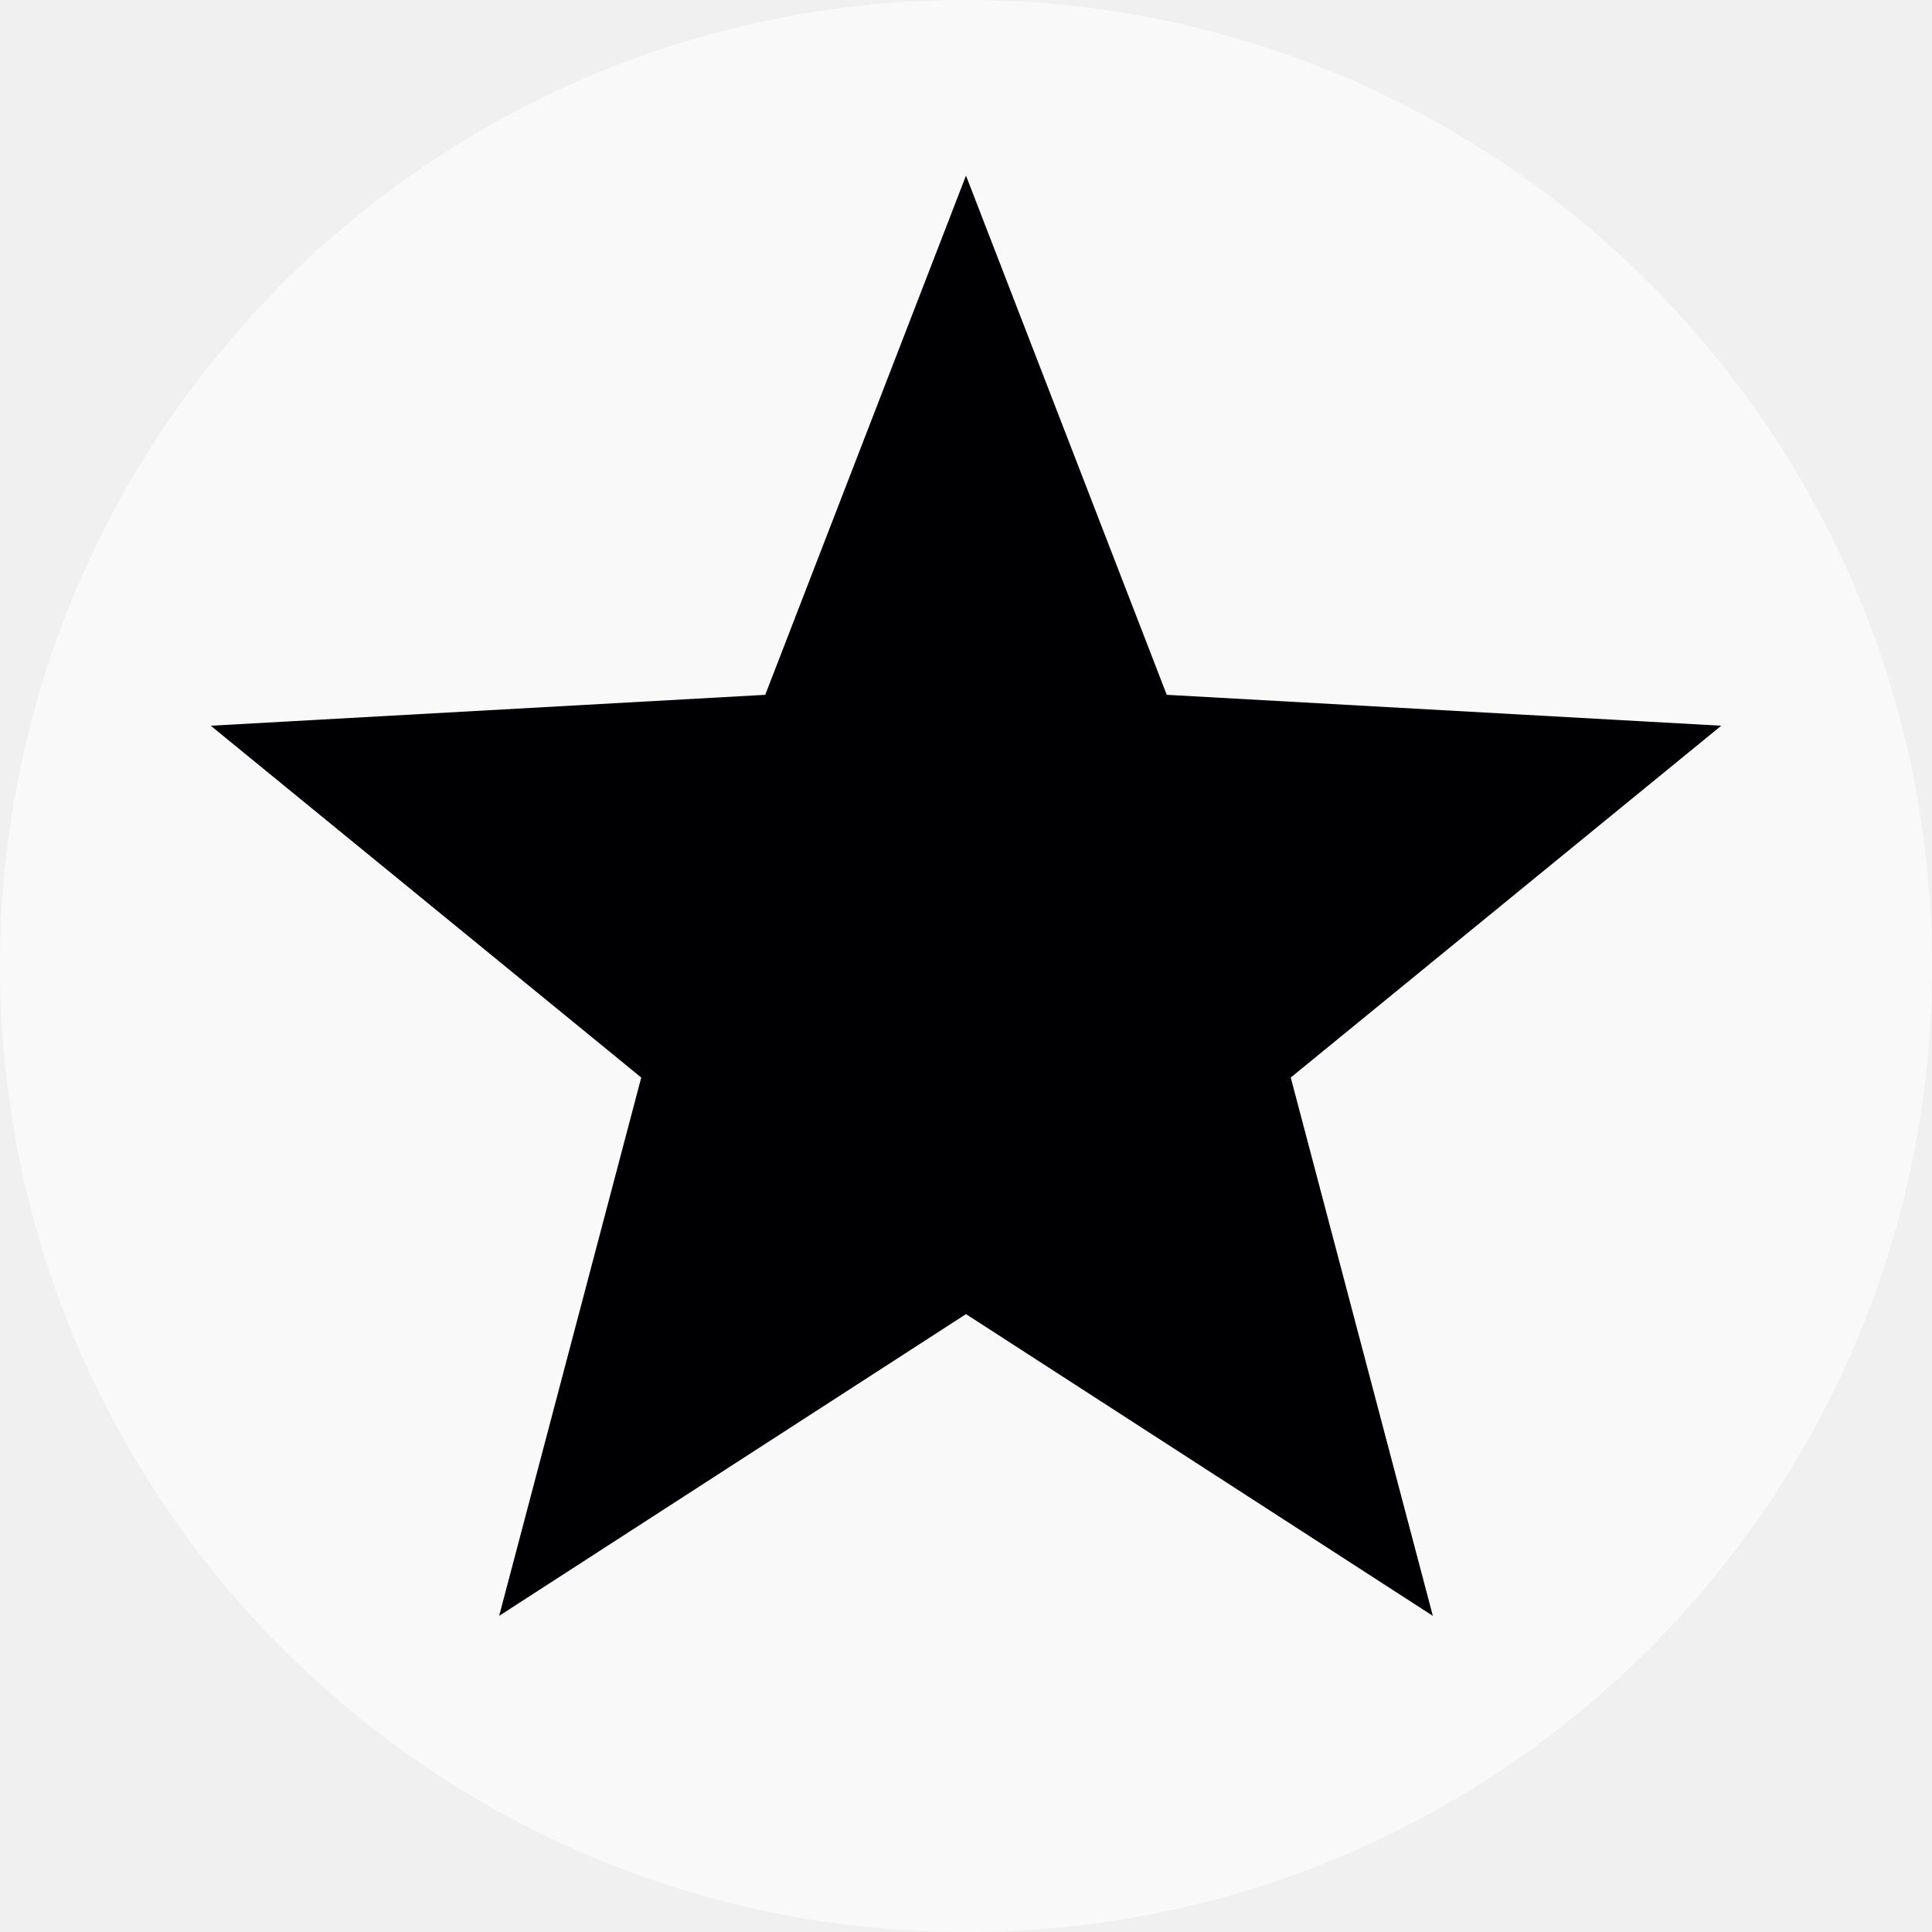
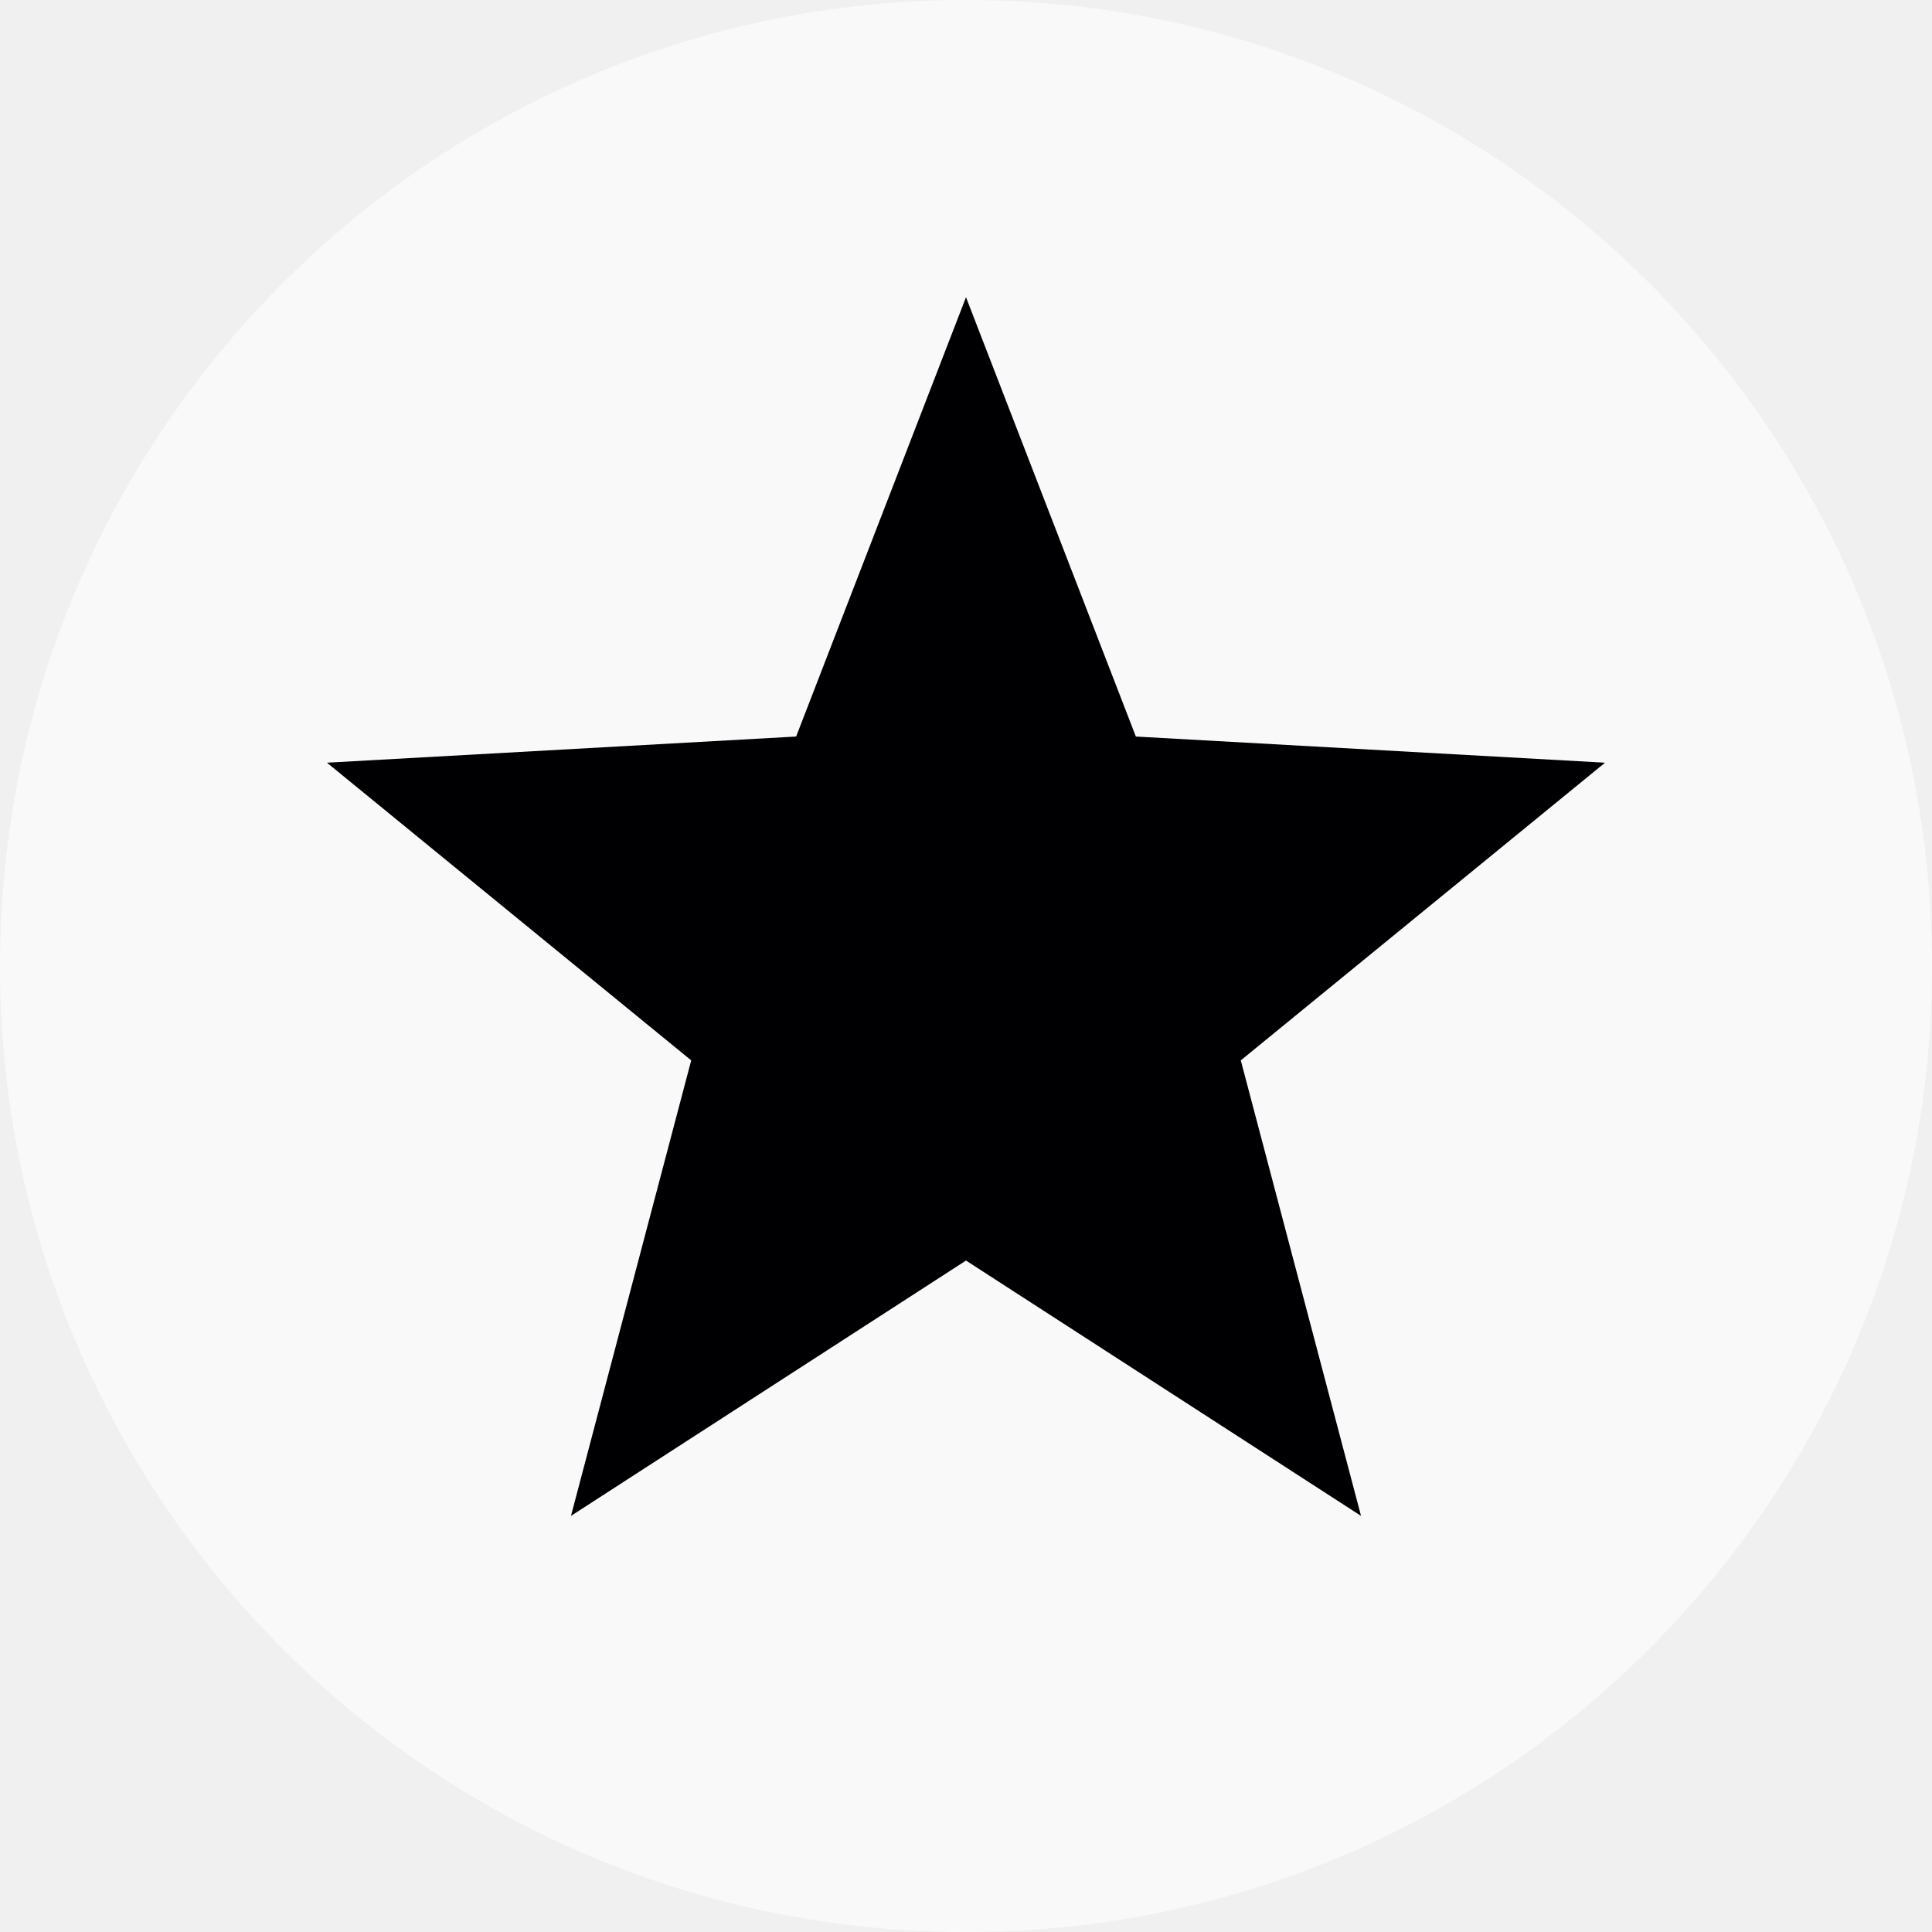
- <svg width="11" height="11" viewBox="0 0 11 11">
+ <svg width="13" height="13" viewBox="0 0 13 13">
  <g fill="none" fill-rule="evenodd">
-     <circle cx="5.5" cy="5.5" r="5.5" fill="#FFF" fill-opacity=".6" />
-     <polygon fill="#000003" points="5.5 7.482 2.842 9.2 3.651 6.135 1.2 4.132 4.357 3.956 5.5 1 6.643 3.956 9.8 4.132 7.349 6.135 8.158 9.2" />
+     <circle cx="6.5" cy="6.5" r="6.5" fill="#FFF" fill-opacity=".6" />
+     <polygon fill="#000003" points="6.5 8.482 3.842 10.2 4.651 7.135 2.2 5.132 5.357 4.956 6.5 2 7.643 4.956 10.8 5.132 8.349 7.135 9.158 10.2" />
  </g>
</svg>
